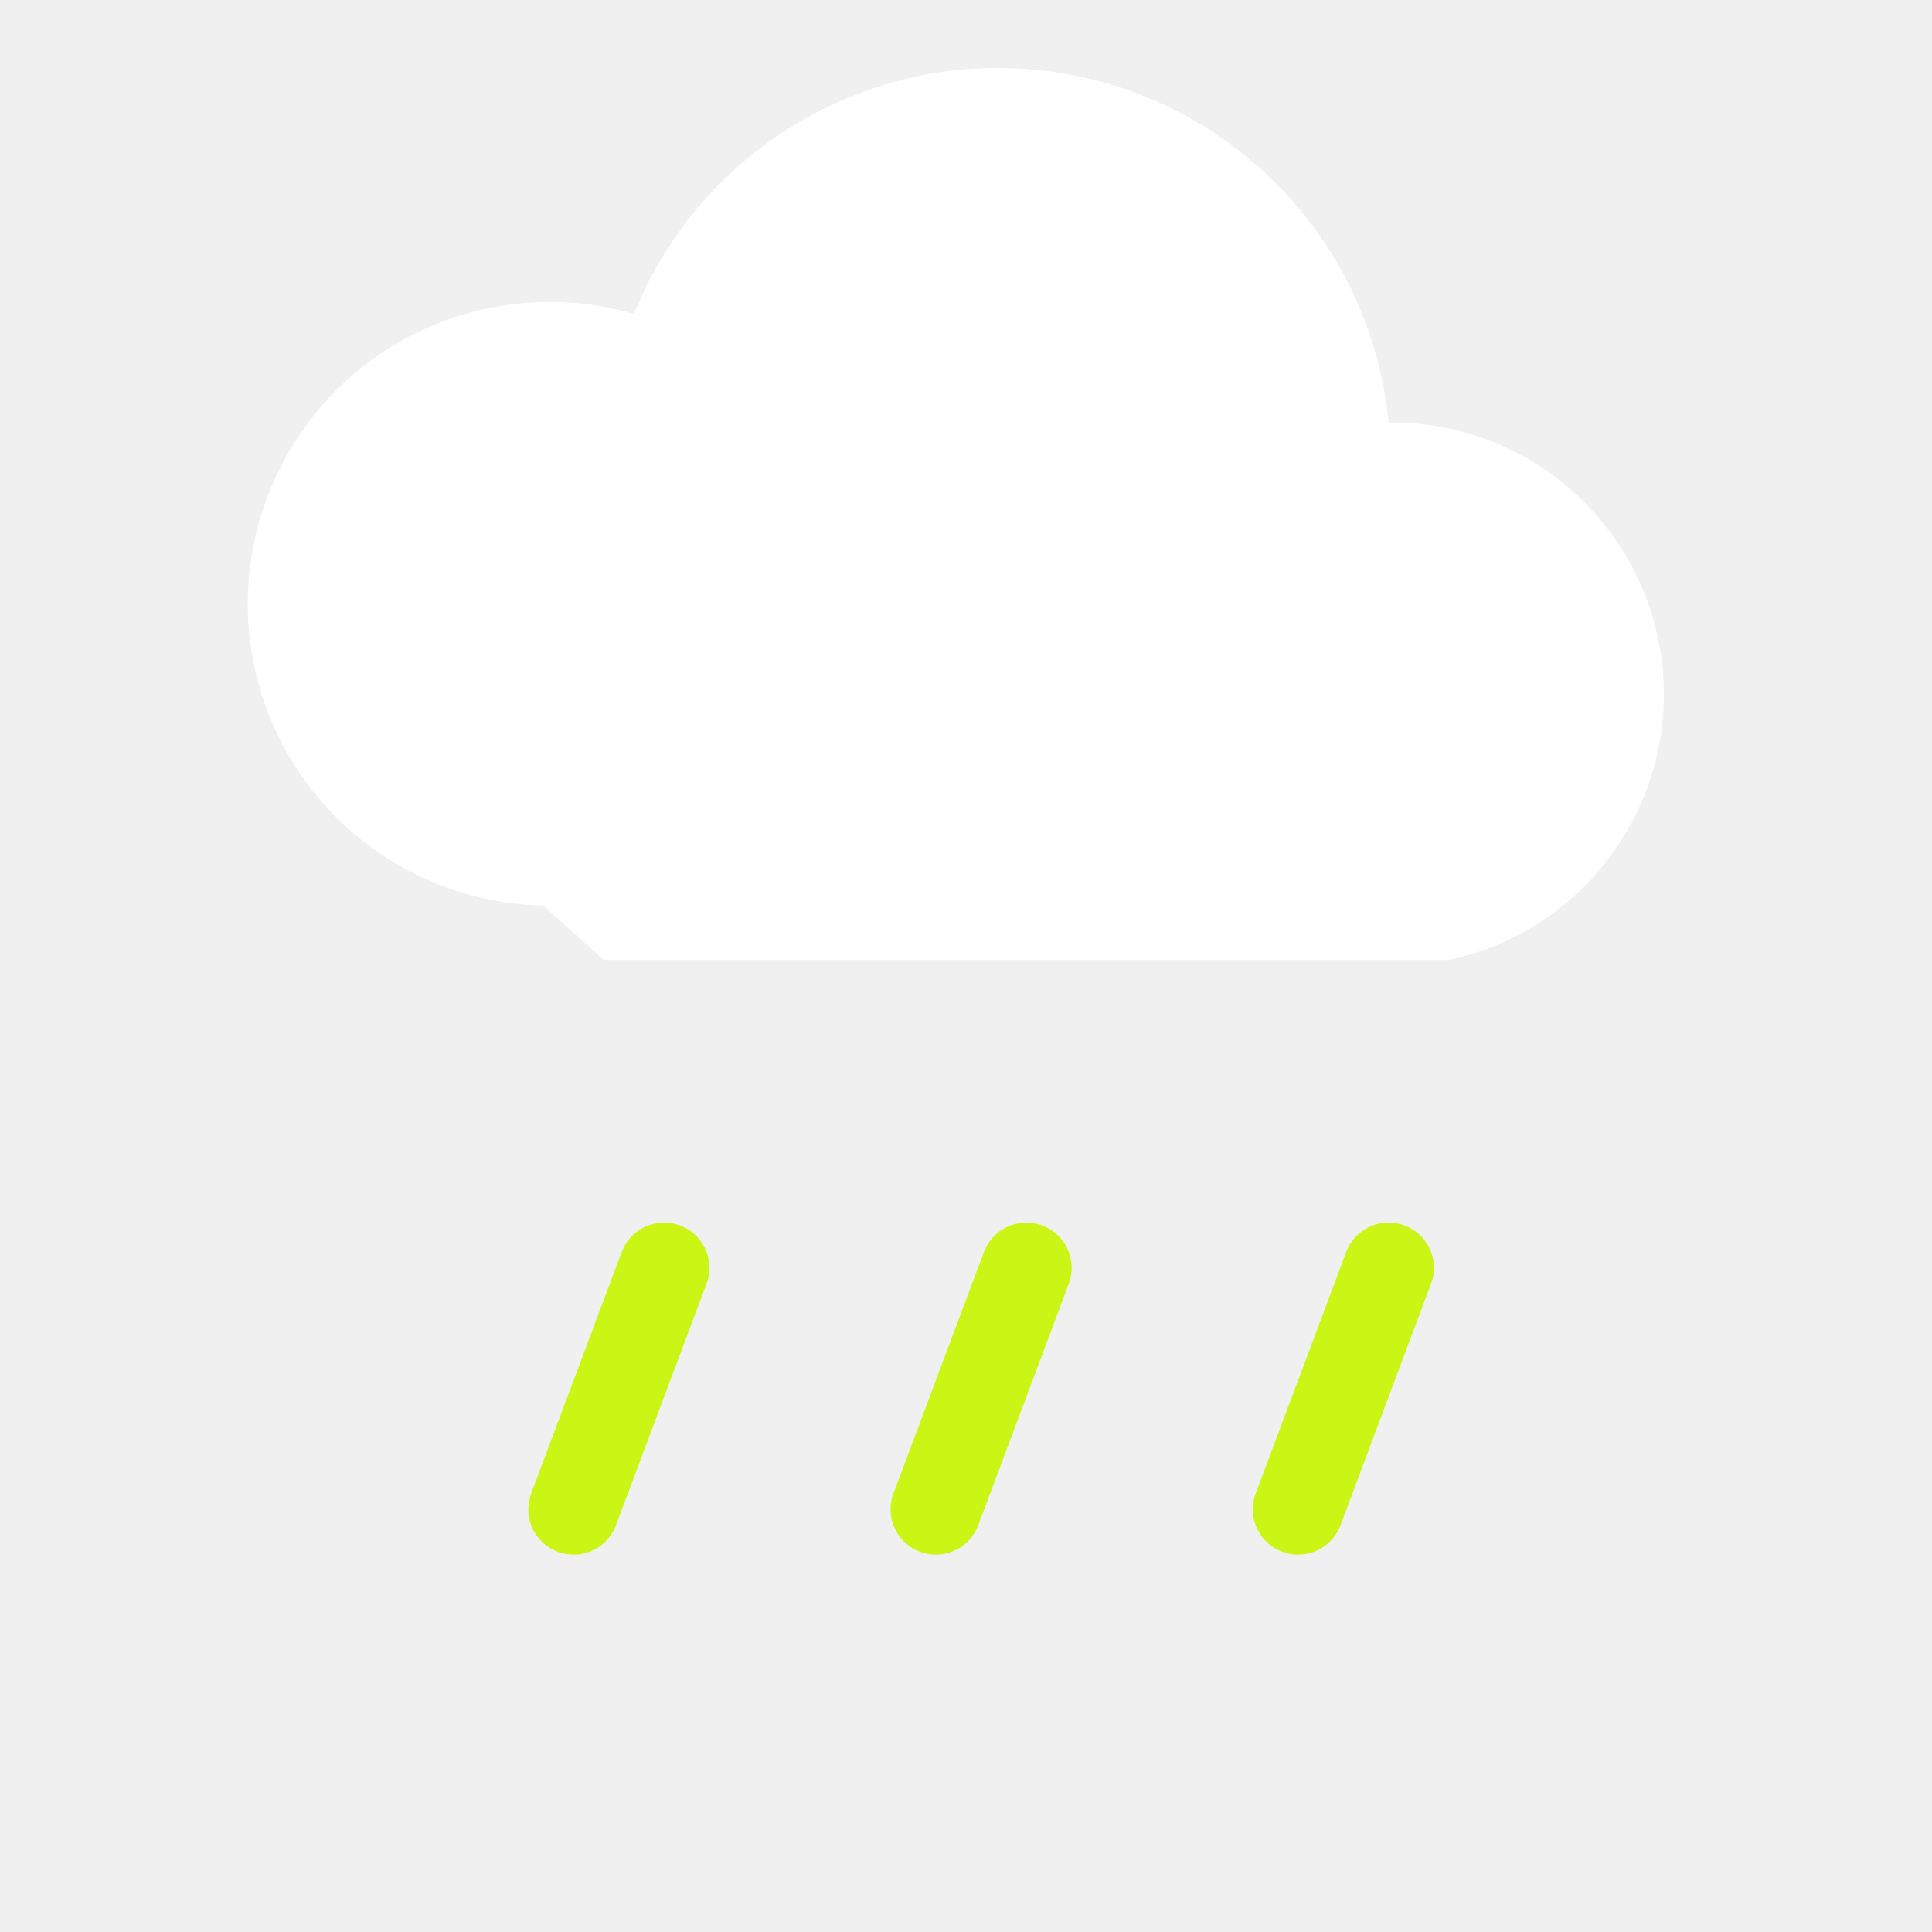
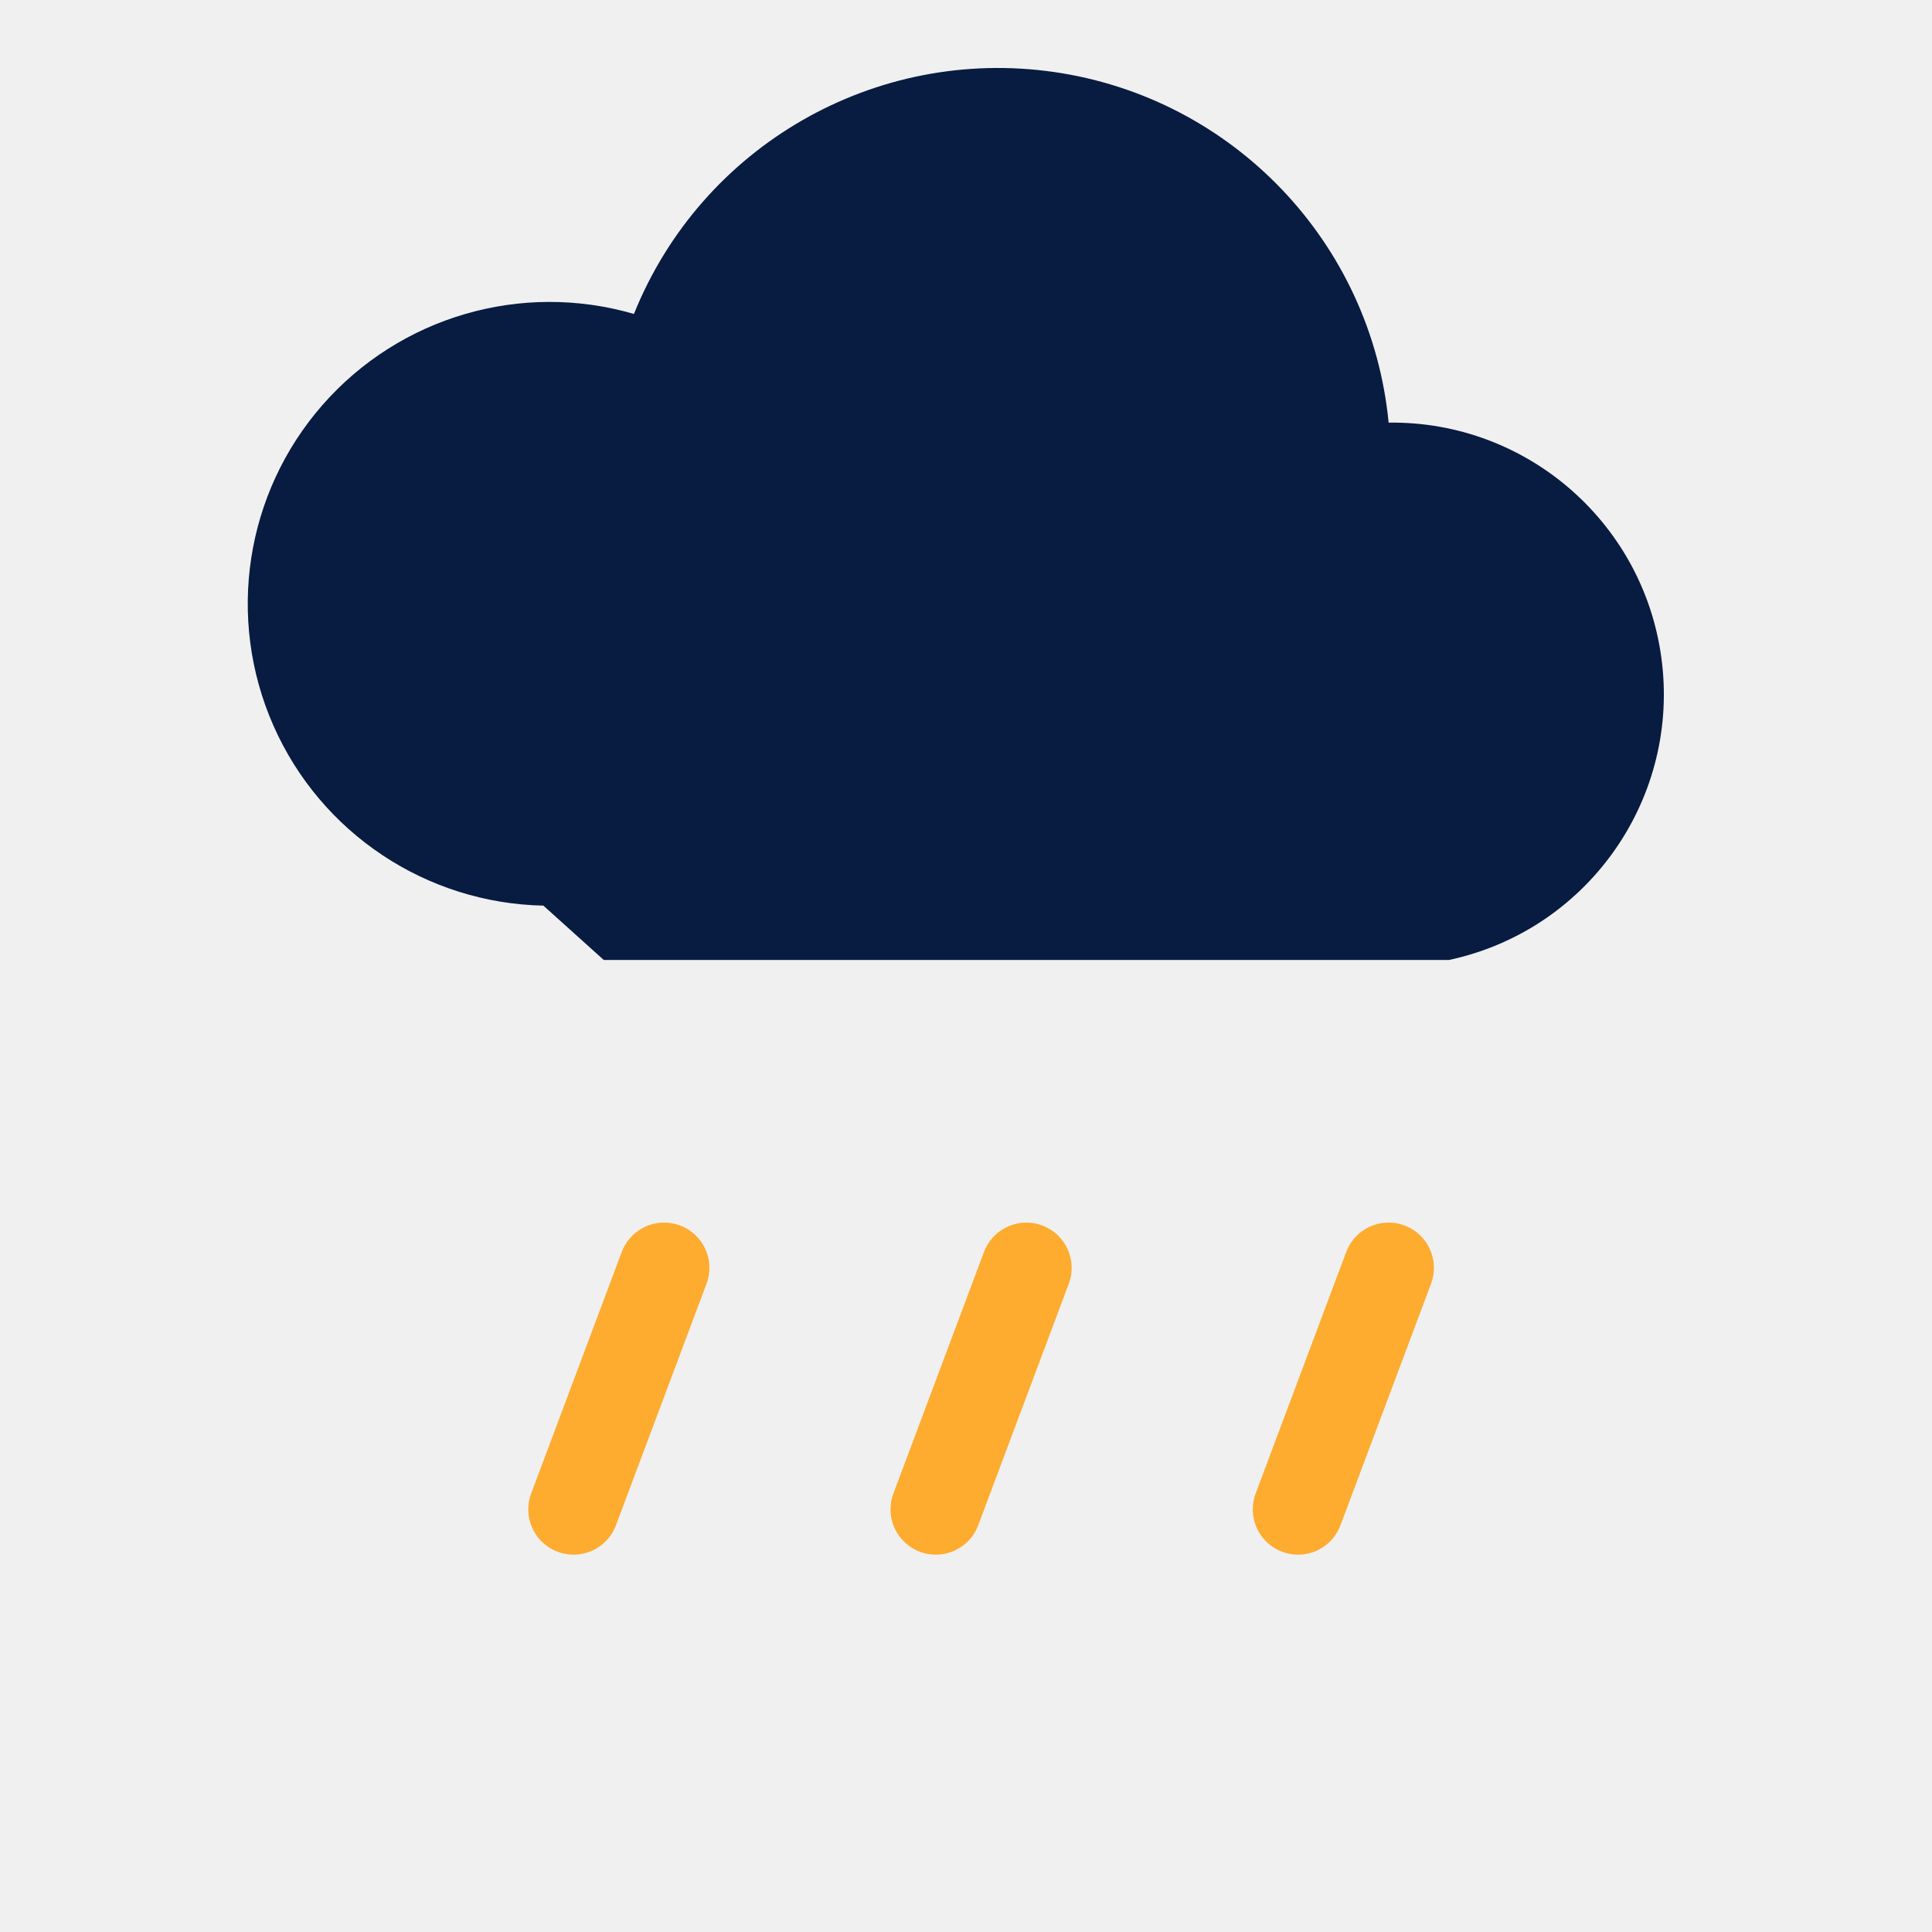
<svg xmlns="http://www.w3.org/2000/svg" viewBox="0 0 64 64">
-   <path d="M18 30a10 10 0 1 1 3-19.6A13 13 0 0 1 46 14a9 9 0 0 1 2 17.8H20z" fill="#FFFFFF" />
-   <g stroke="#CBF615" stroke-width="3" stroke-linecap="round">
+   <path d="M18 30a10 10 0 1 1 3-19.6A13 13 0 0 1 46 14a9 9 0 0 1 2 17.8H20z" fill="#081B40" />
+   <g stroke="#FDAC2F" stroke-width="3" stroke-linecap="round">
    <line x1="22" y1="42" x2="19" y2="50" />
    <line x1="34" y1="42" x2="31" y2="50" />
    <line x1="46" y1="42" x2="43" y2="50" />
  </g>
</svg>
